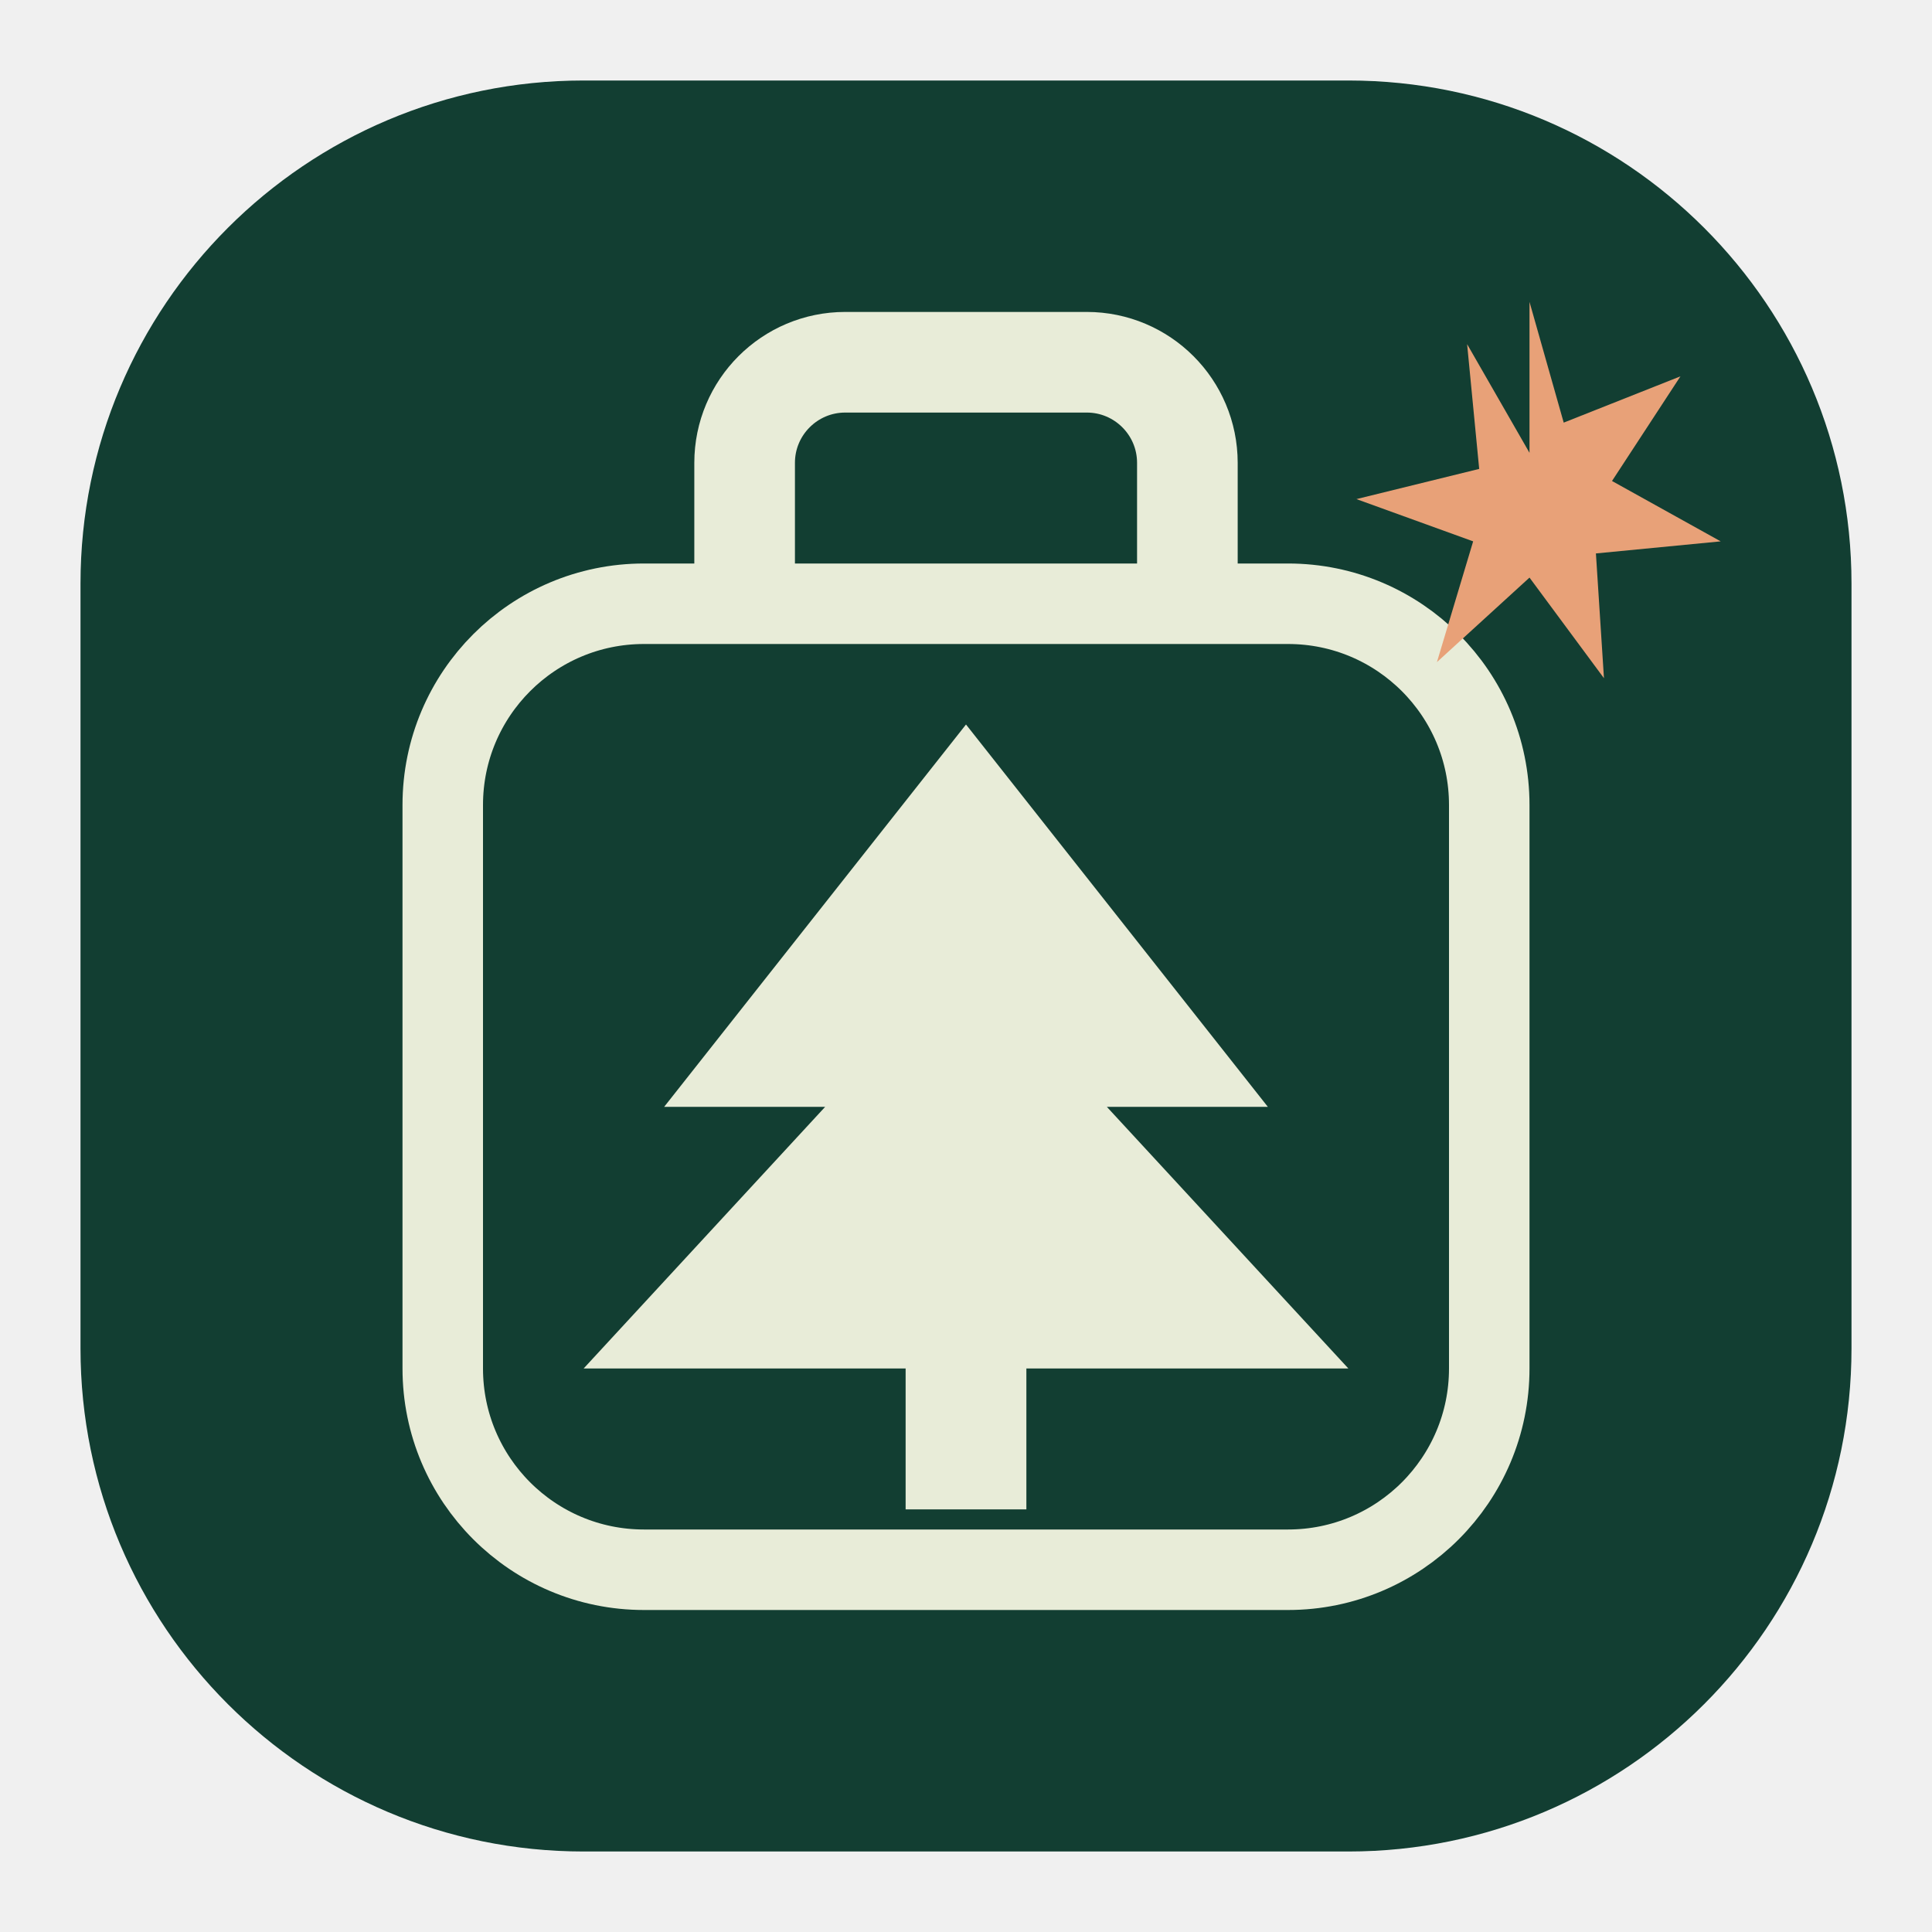
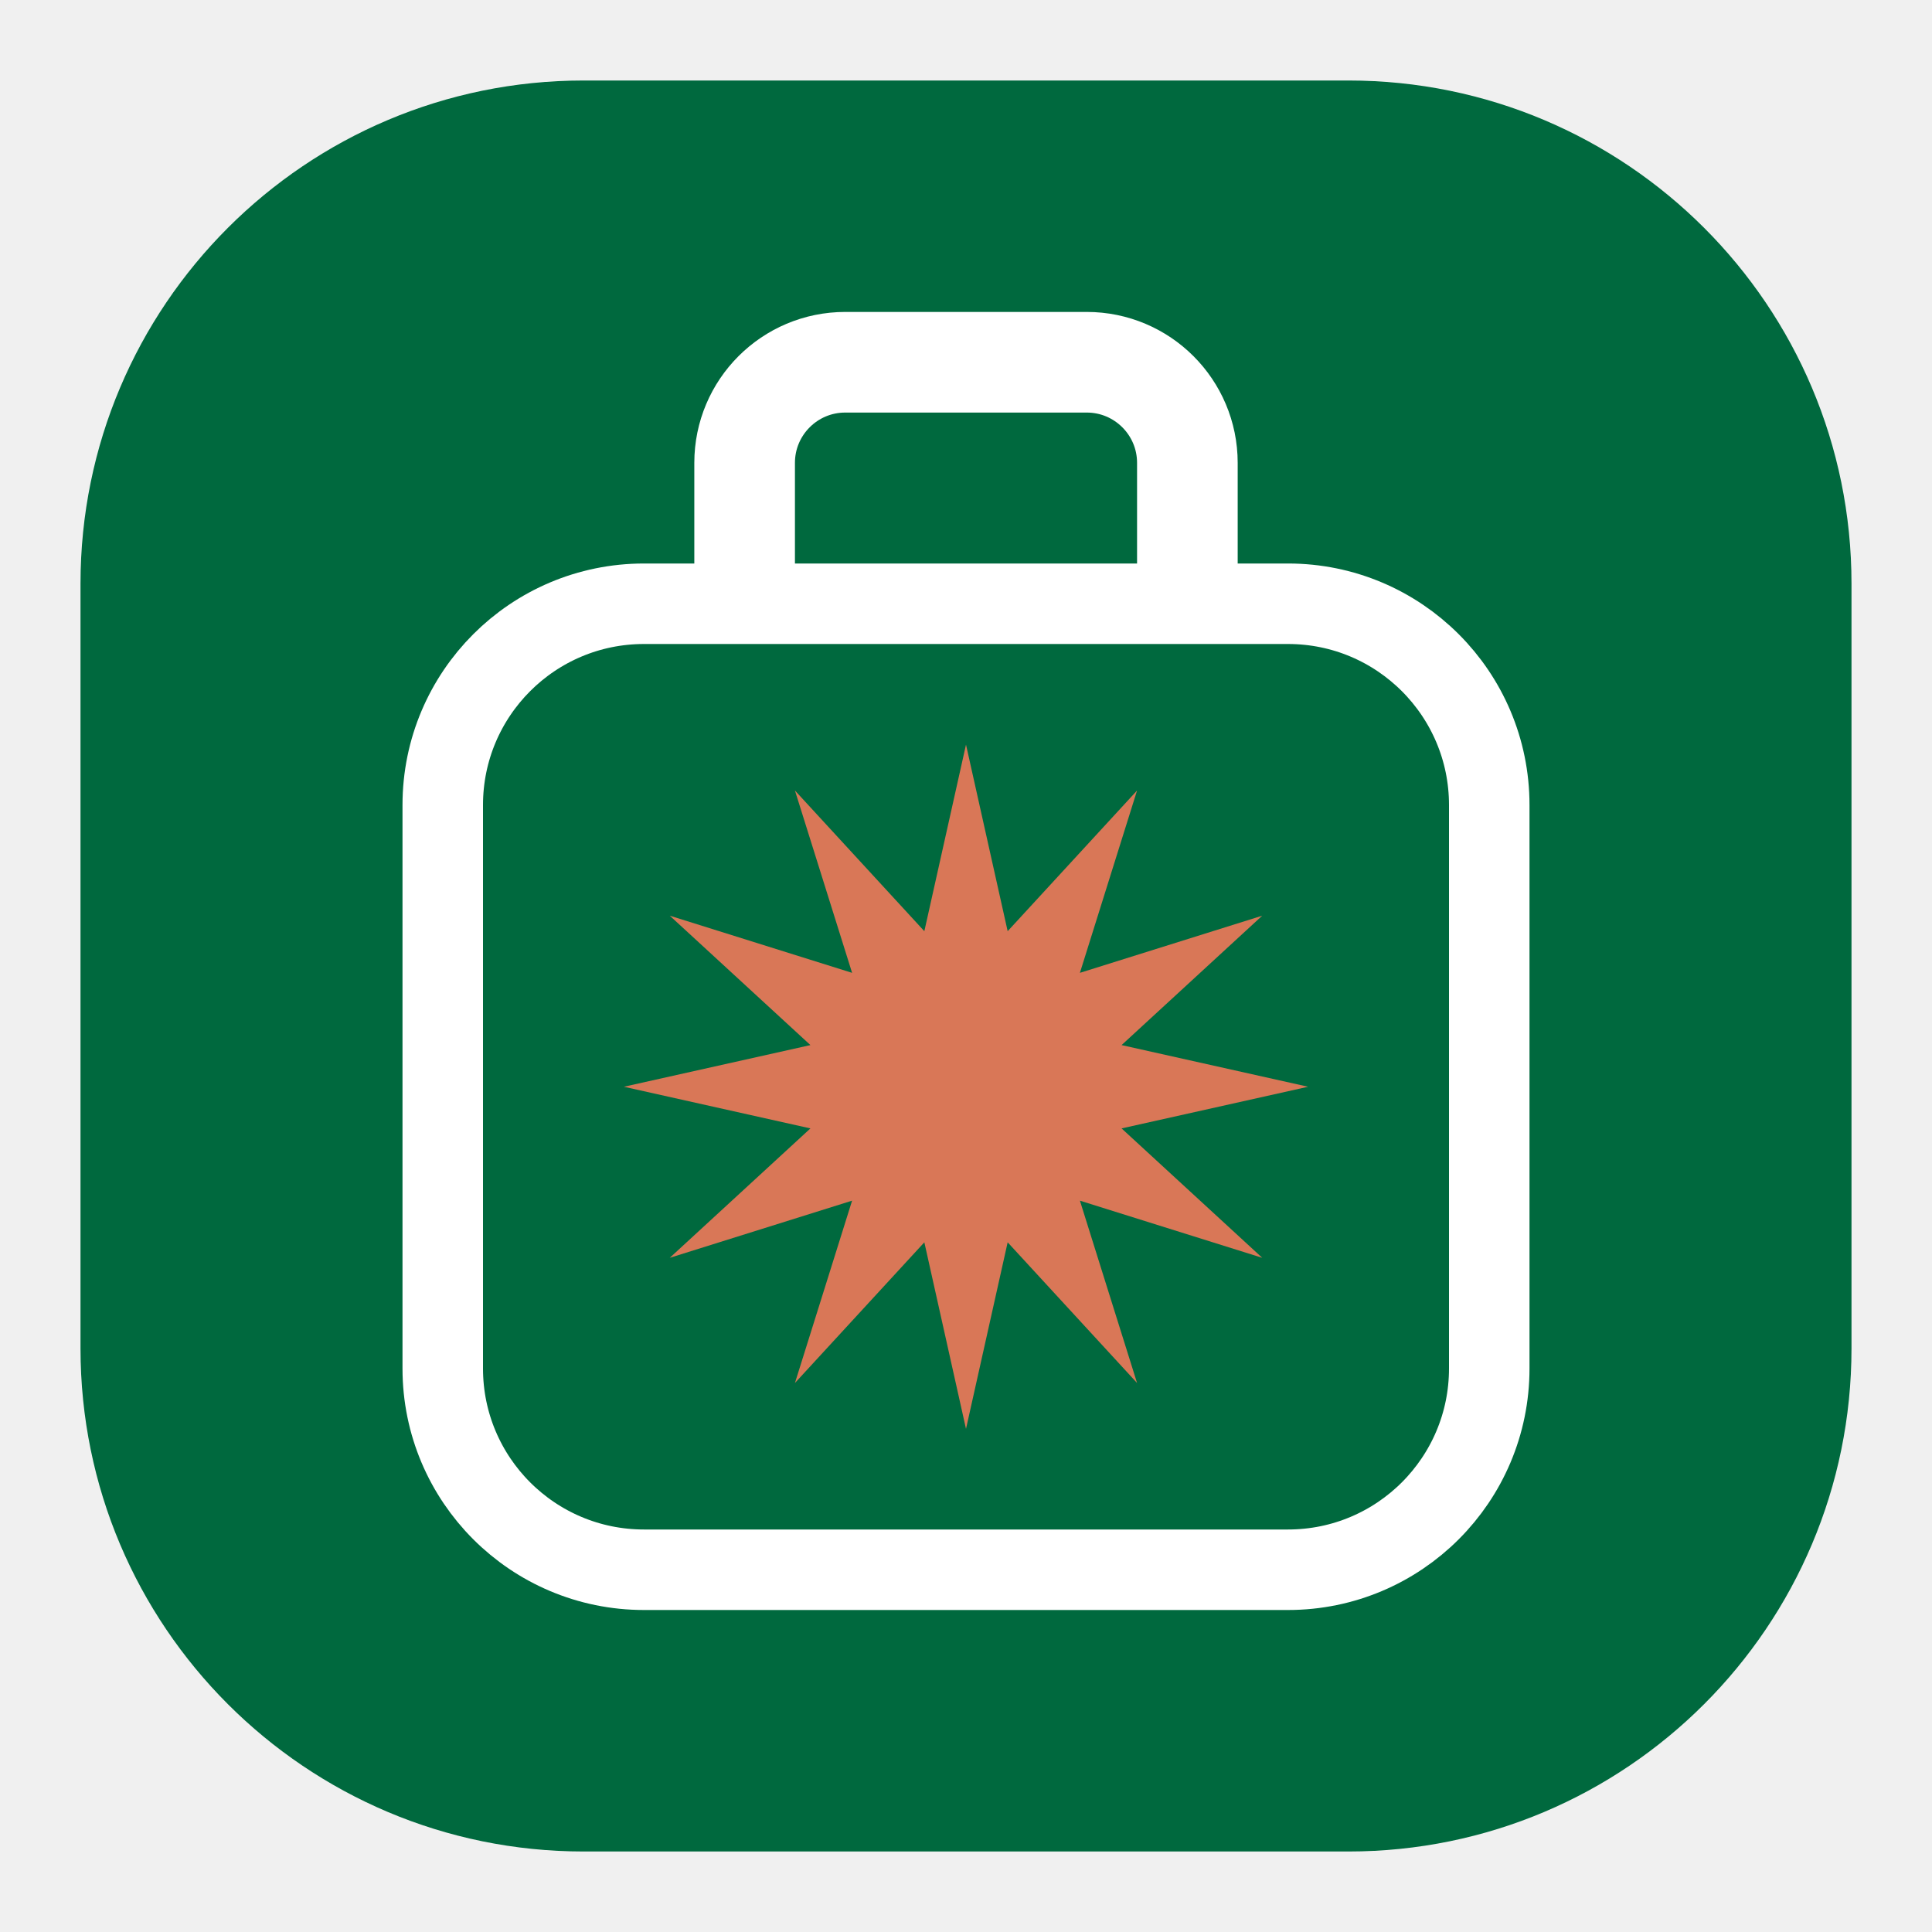
<svg xmlns="http://www.w3.org/2000/svg" viewBox="0 0 96 96" fill="none">
-   <rect x="4" y="4" width="88" height="88" rx="25" fill="#123E32" />
-   <path d="M37 30v-7a5 5 0 0 1 5-5h12a5 5 0 0 1 5 5v7" stroke="#E8ECD8" stroke-width="5" />
-   <rect x="22" y="30" width="52" height="48" rx="10" stroke="#E8ECD8" stroke-width="4" />
-   <path d="m48 36-15 19h8l-12 13h16v7h6v-7h16L55 55h8L48 36Z" fill="#E8ECD8" />
-   <path d="m76 15 1.7 6 5.8-2.3-3.4 5.2 5.4 3-6.2.6.4 6.2-3.7-5-4.6 4.2 1.8-6-5.8-2.1 6.1-1.5-.6-6.2 3.1 5.4L76 15Z" fill="#E8A178" />
+   <rect x="4" y="4" width="88" height="88" rx="25" fill="#00693E" />
+   <path d="M37 30v-7a5 5 0 0 1 5-5h12a5 5 0 0 1 5 5v7" stroke="#FFFFFF" stroke-width="5" />
+   <rect x="22" y="30" width="52" height="48" rx="10" fill="none" stroke="#FFFFFF" stroke-width="4" />
+   <polygon points="48.00,37.00 50.07,46.27 56.50,39.28 53.66,48.34 62.72,45.50 55.73,51.93 65.00,54.00 55.73,56.07 62.72,62.50 53.66,59.66 56.50,68.72 50.07,61.73 48.00,71.00 45.93,61.73 39.50,68.72 42.34,59.66 33.28,62.50 40.27,56.07 31.00,54.00 40.27,51.93 33.28,45.50 42.34,48.34 39.50,39.28 45.93,46.27" fill="#D97757" />
</svg>
